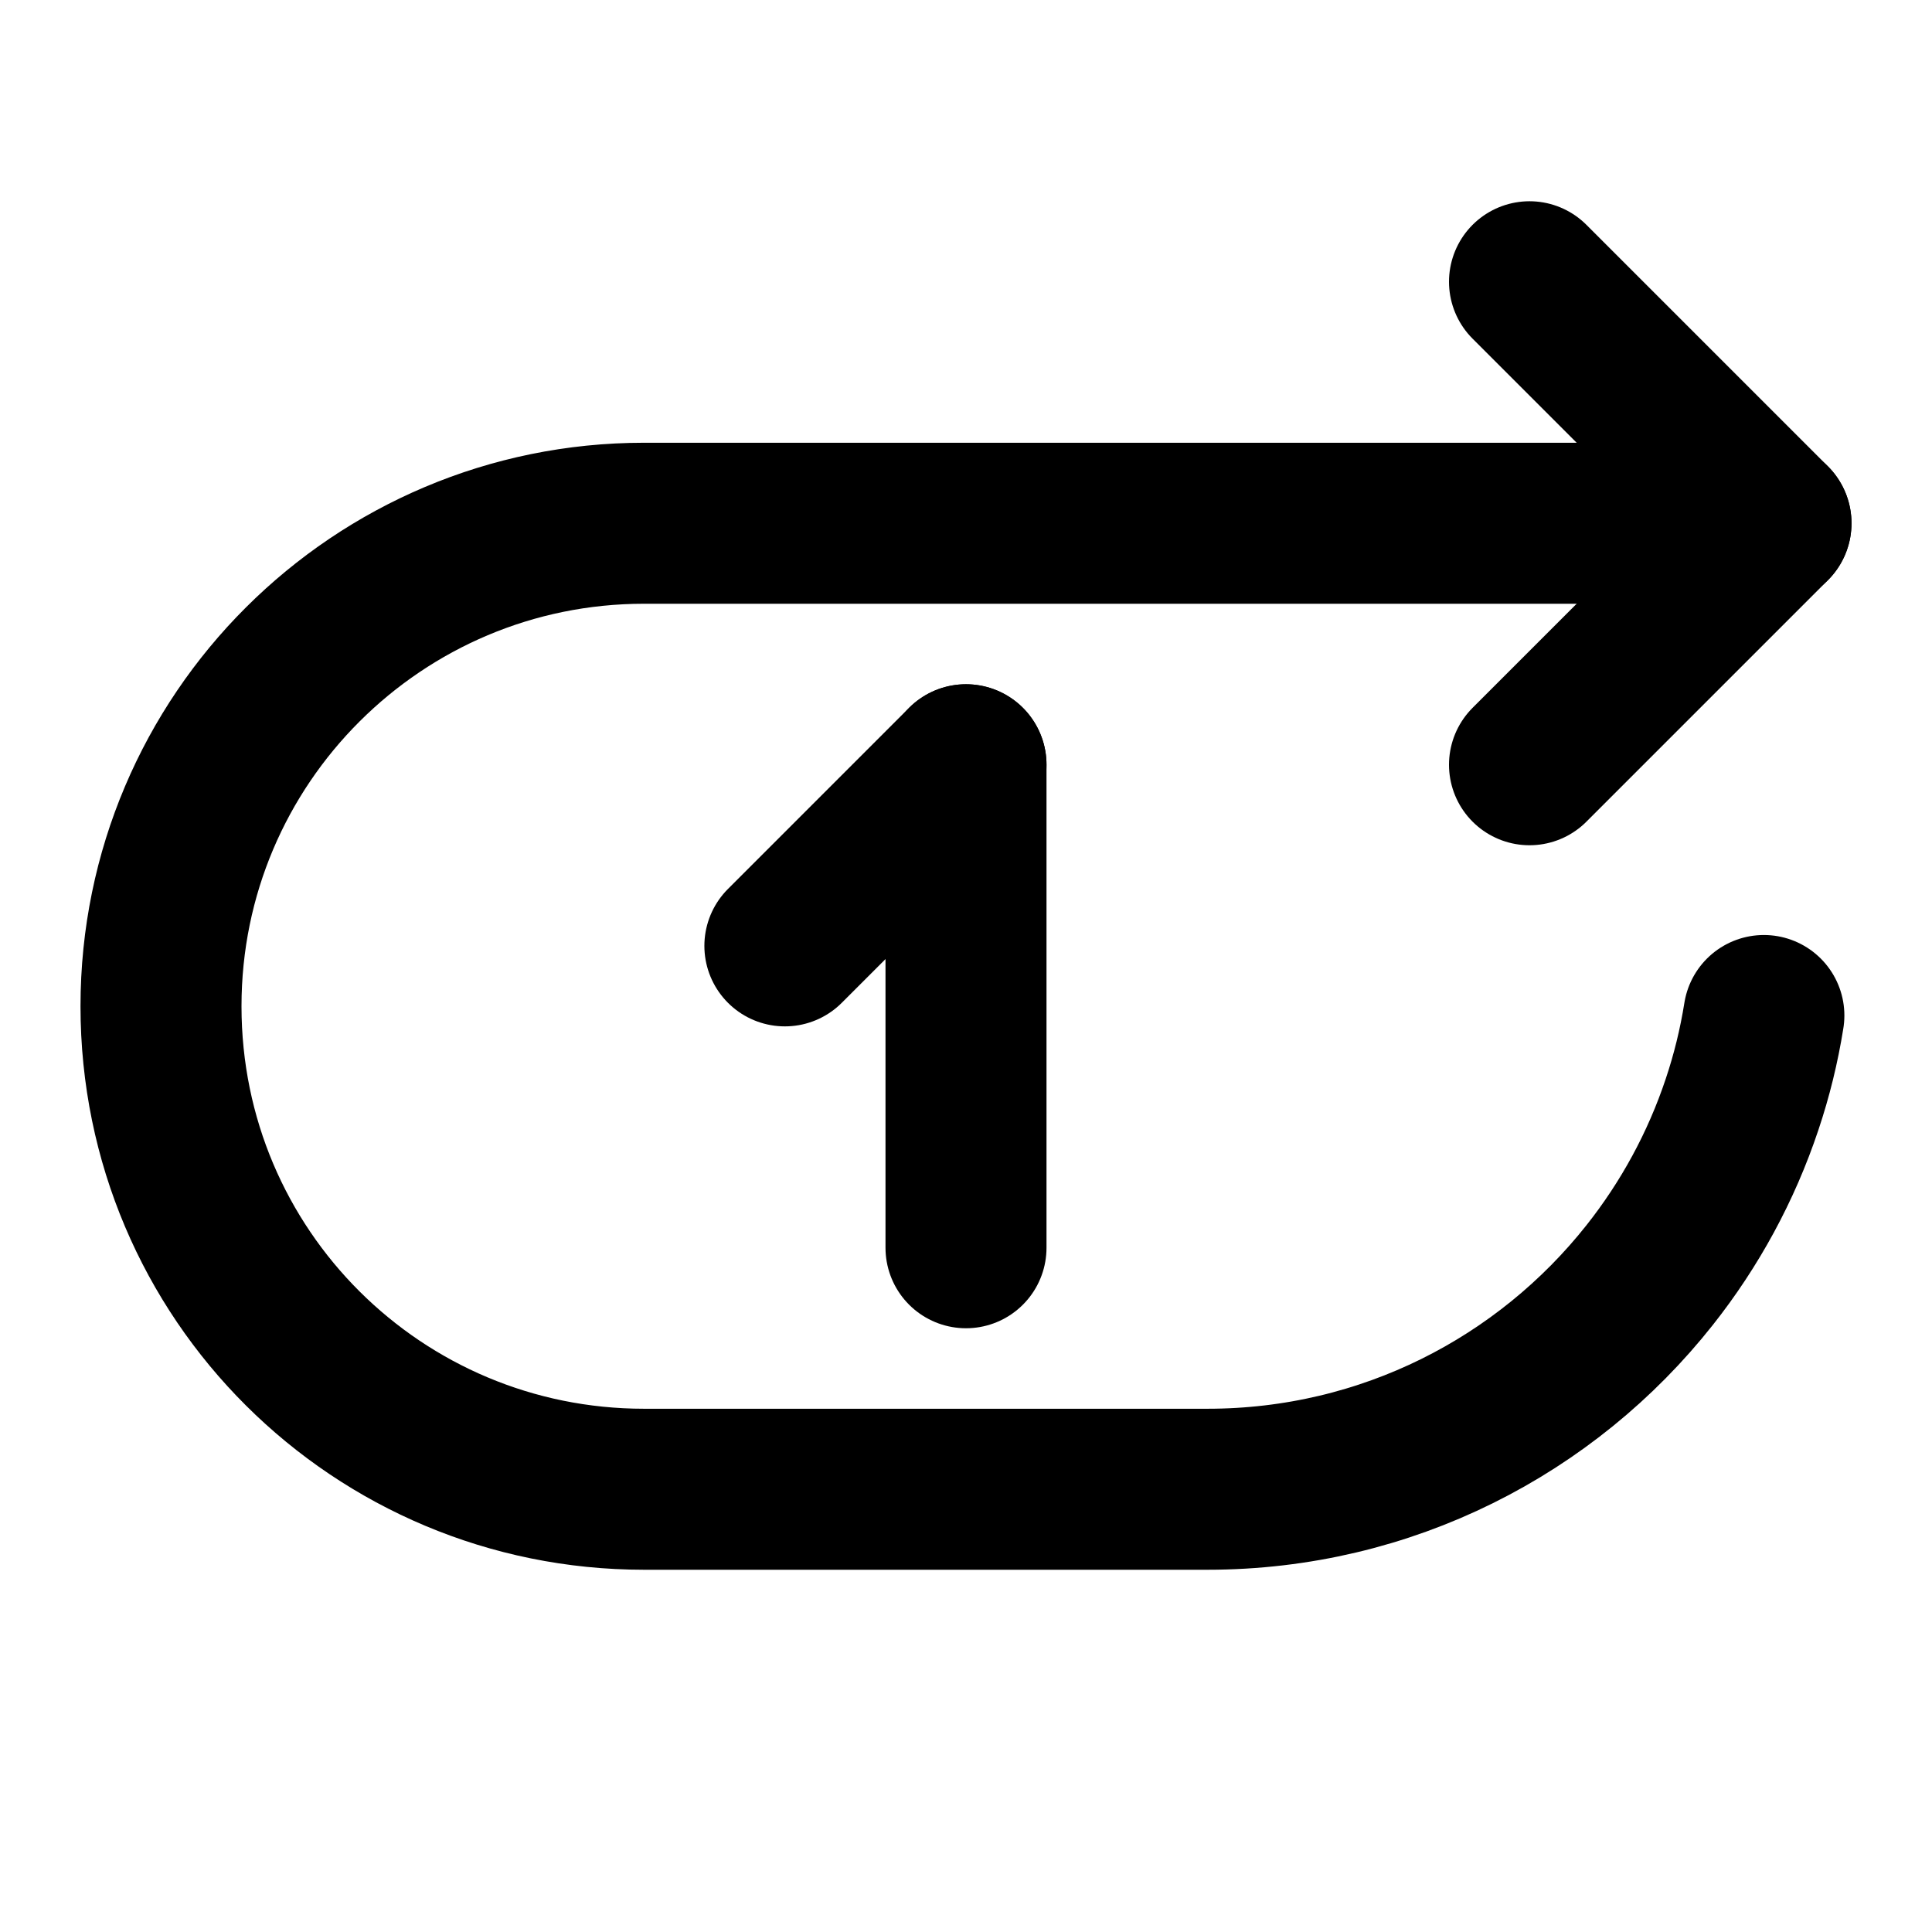
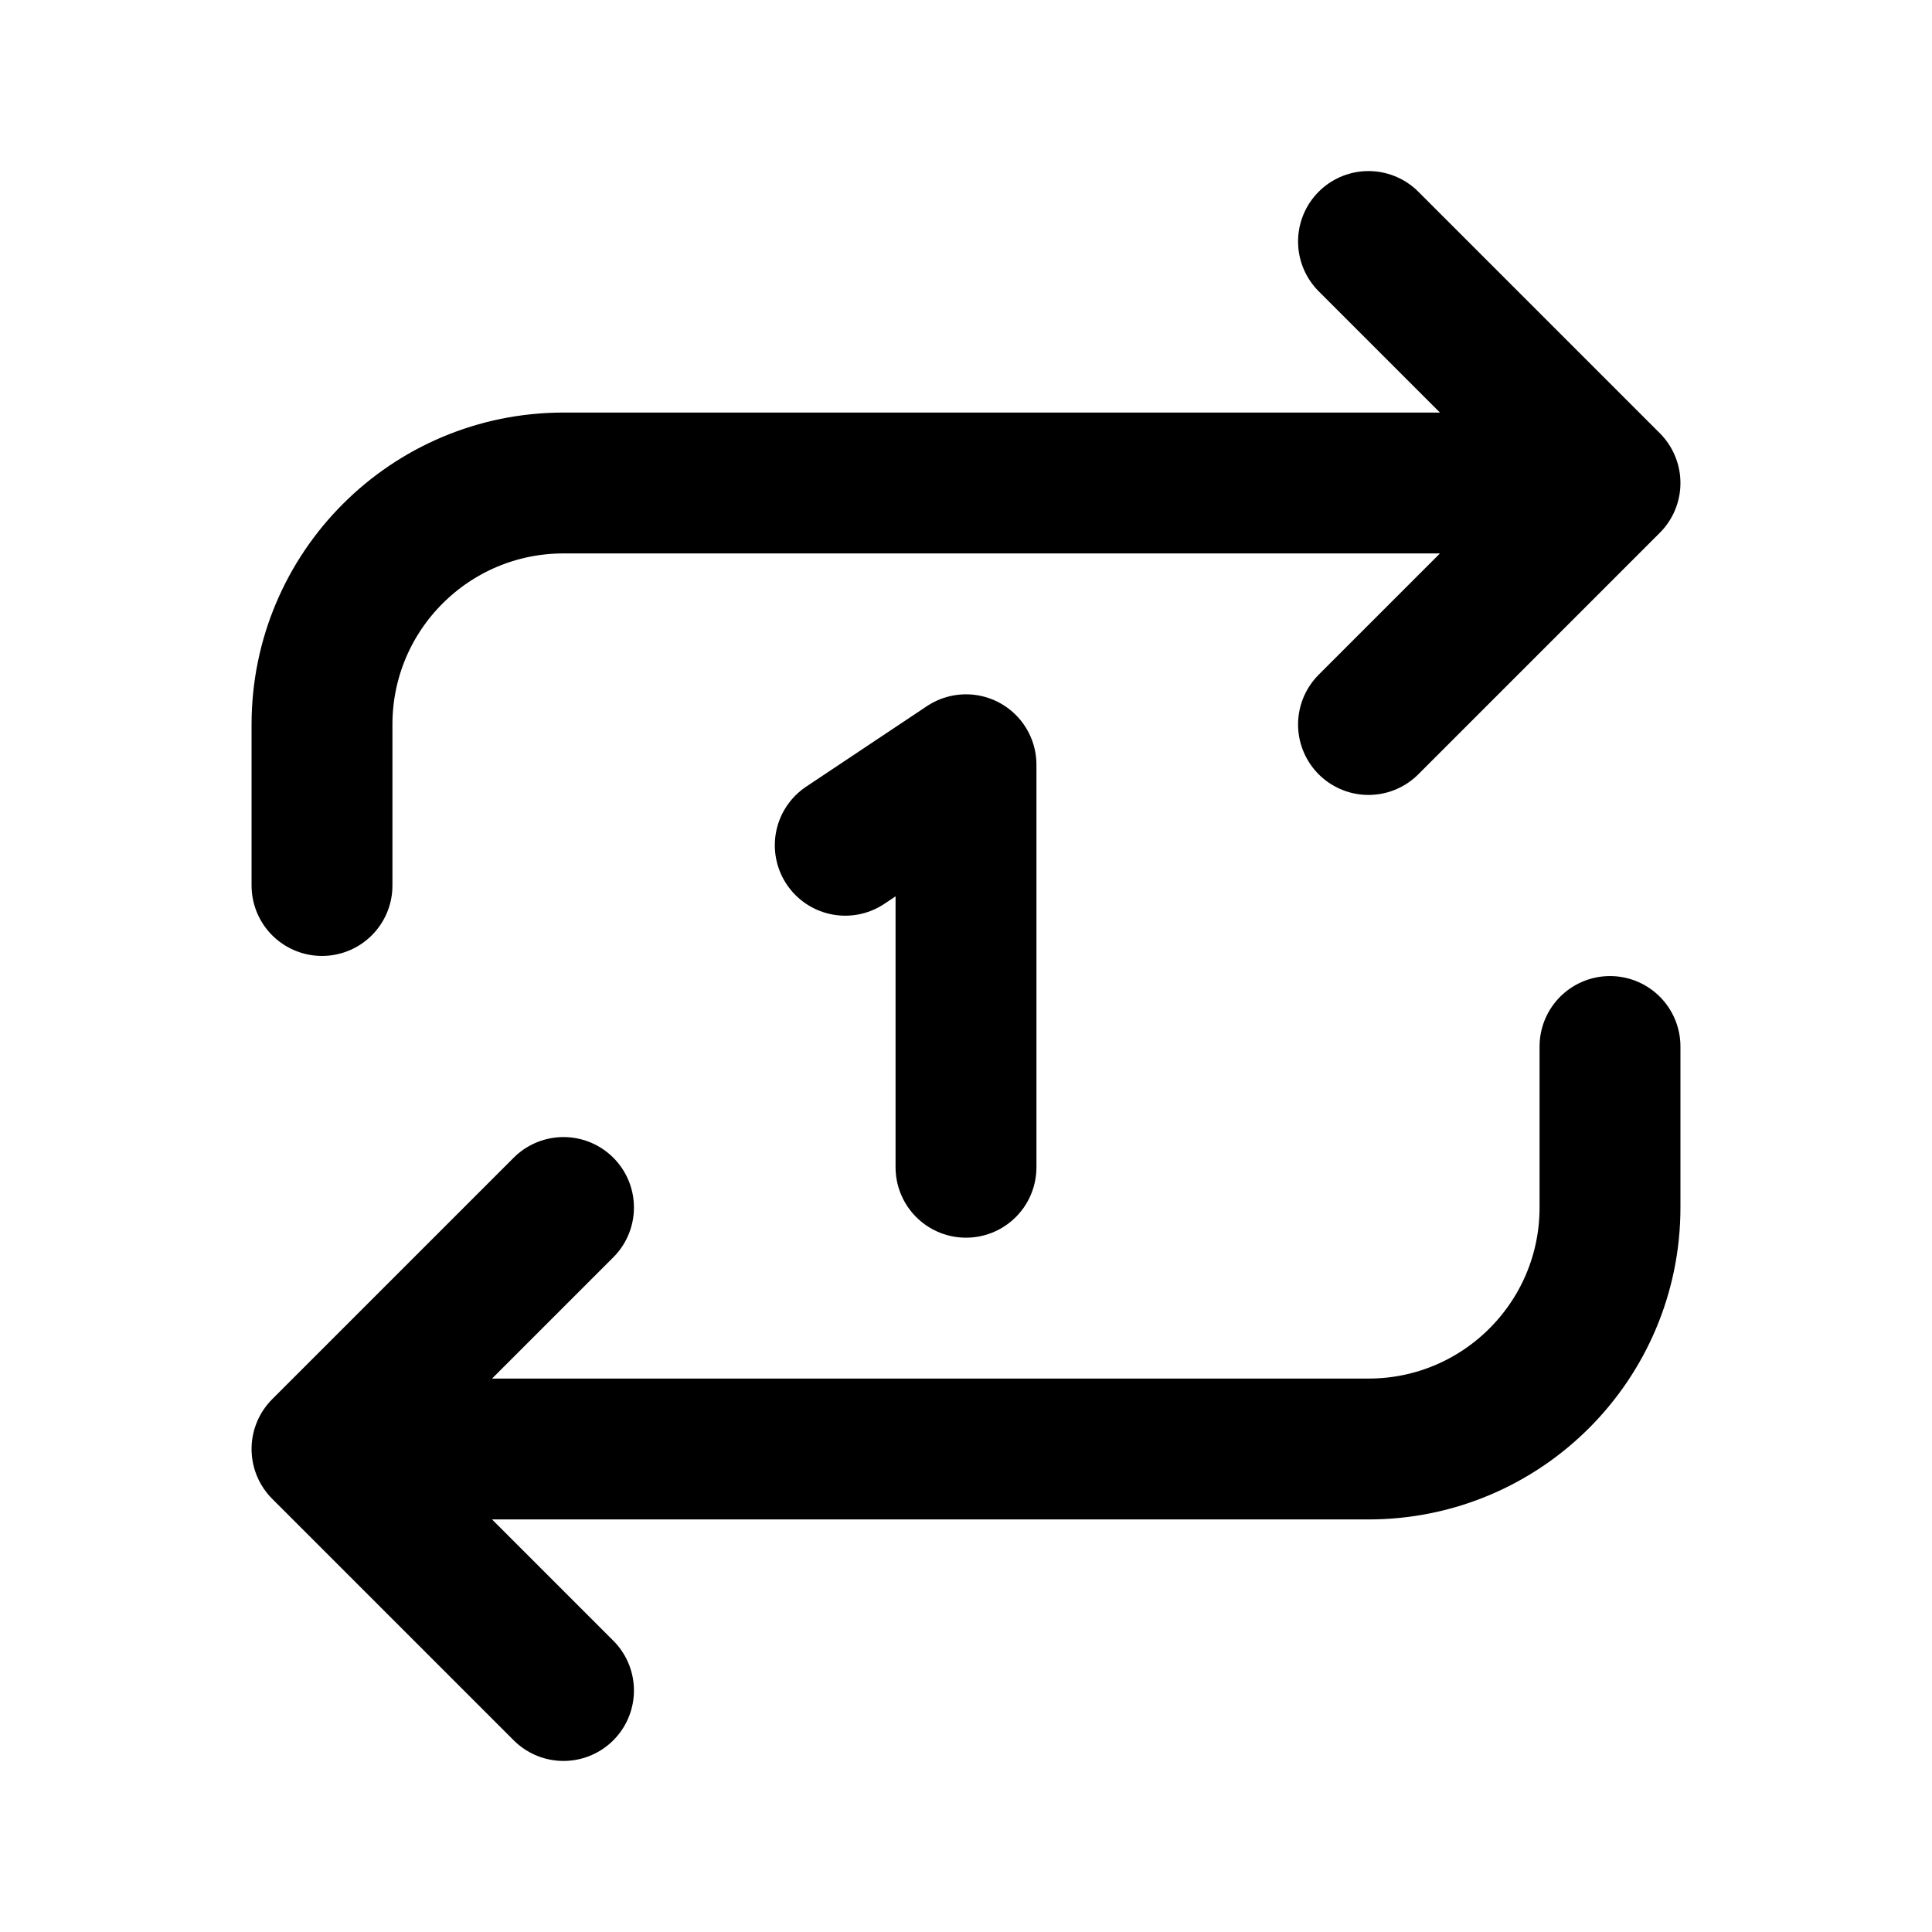
- <svg xmlns="http://www.w3.org/2000/svg" viewBox="0 0 48 48" fill="none">
-   <path d="M43.823 25.23C43.702 25.989 43.52 26.727 43.281 27.439C42.763 28.991 41.98 30.422 40.986 31.678C38.422 34.92 34.454 37 30 37H16C9.397 37 4 31.678 4 25C4 18.35 9.396 13 16 13L44 13" stroke="#000" stroke-width="4" stroke-linecap="round" stroke-linejoin="round" />
-   <path d="M38 7L44 13 38 19" stroke="#000" stroke-width="4" stroke-linecap="round" stroke-linejoin="round" />
-   <path d="M24 19V31" stroke="#000" stroke-width="4" stroke-linecap="round" stroke-linejoin="round" />
-   <path d="M24 19L21 22 19.5 23.5" stroke="#000" stroke-width="4" stroke-linecap="round" stroke-linejoin="round" />
+ <svg xmlns="http://www.w3.org/2000/svg" viewBox="0 0 24 24">
+   <g fill="none" stroke="currentColor" stroke-width="1.75" stroke-linecap="round" stroke-linejoin="round">
+     <path d="M17 3l3 3-3 3M4 11V9a3 3 0 0 1 3-3h13M7 21l-3-3 3-3M20 13v2a3 3 0 0 1-3 3H4" />
+     <path d="M10.5 10.5l1.5-1v5" />
+   </g>
</svg>
